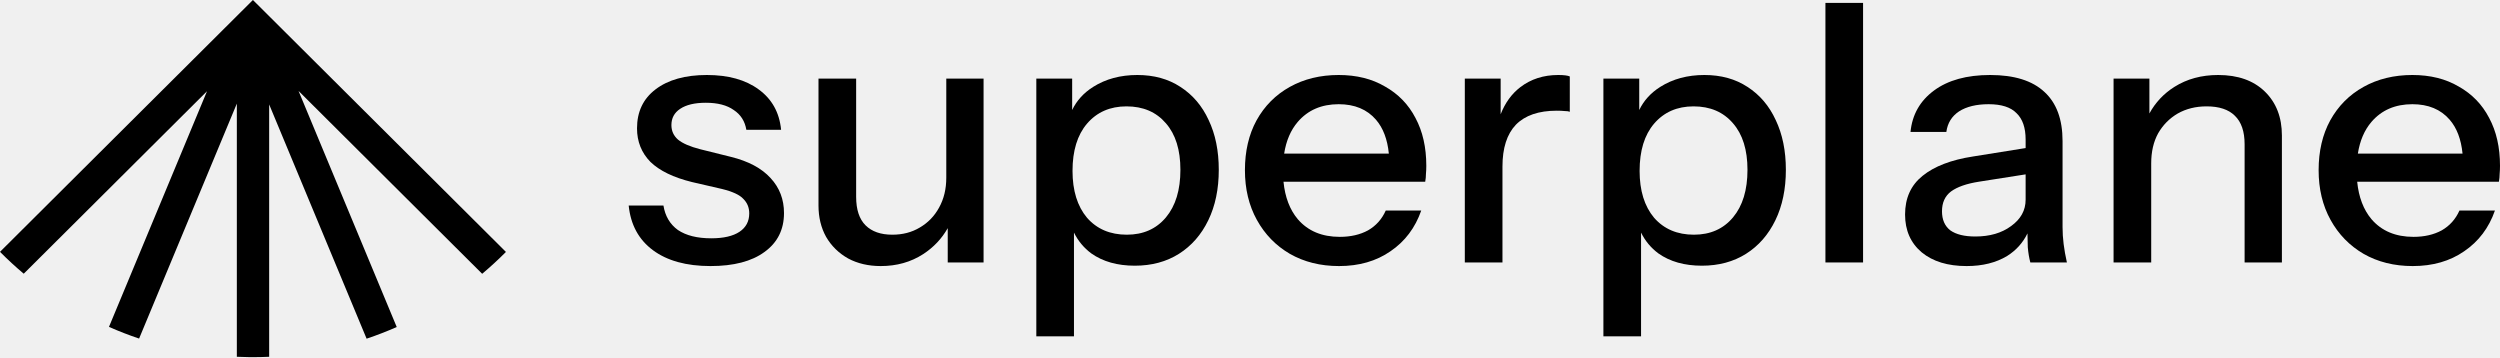
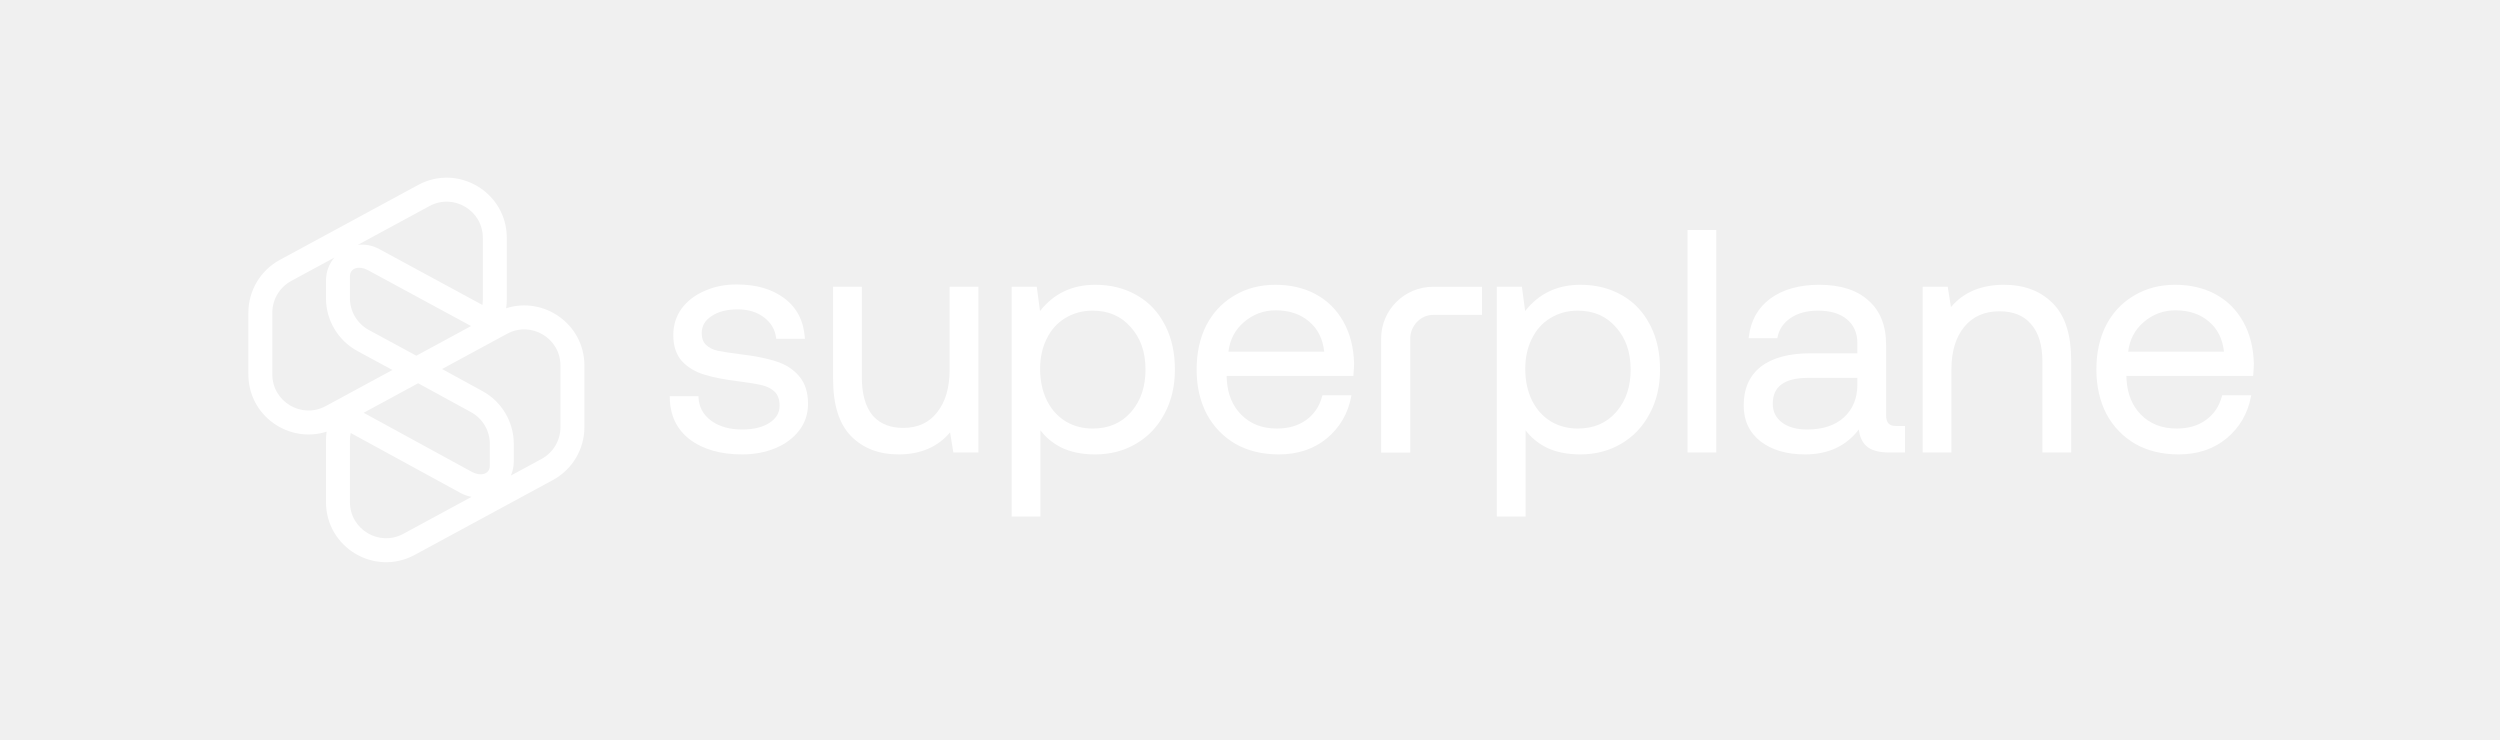
- <svg xmlns="http://www.w3.org/2000/svg" width="280" height="40" viewBox="0 0 280 40" fill="none">
-   <path d="M56.664 28.217C55.815 29.072 54.926 29.889 54.003 30.665L33.436 10.185L44.434 36.626C43.335 37.11 42.209 37.547 41.06 37.933L30.146 11.697V39.959C29.547 39.986 28.943 40 28.337 40L27.822 39.996C27.389 39.991 26.957 39.978 26.526 39.959V11.604L15.579 37.92C14.43 37.534 13.305 37.096 12.205 36.611L23.185 10.217L2.659 30.656C1.736 29.88 0.849 29.062 0 28.206L28.327 0L56.664 28.217Z" fill="#000" />
-   <path fill-rule="evenodd" clip-rule="evenodd" d="M127.381 8.4C129.246 8.4 130.854 8.844 132.206 9.732C133.584 10.62 134.639 11.859 135.368 13.447C136.125 15.035 136.503 16.892 136.503 19.019C136.503 21.172 136.111 23.056 135.328 24.671C134.544 26.286 133.449 27.538 132.044 28.426C130.638 29.314 128.989 29.758 127.097 29.758C125.15 29.758 123.529 29.301 122.231 28.386C121.394 27.765 120.746 26.986 120.285 26.049V37.672H116.068V8.804H120.082V12.32C120.589 11.266 121.372 10.403 122.434 9.732C123.839 8.844 125.489 8.4 127.381 8.4ZM126.164 11.913C124.326 11.913 122.853 12.559 121.745 13.851C120.663 15.116 120.122 16.879 120.122 19.14C120.122 21.347 120.663 23.096 121.745 24.388C122.853 25.653 124.339 26.286 126.204 26.286C128.042 26.286 129.502 25.64 130.584 24.348C131.665 23.056 132.206 21.28 132.206 19.019C132.206 16.785 131.665 15.049 130.584 13.811C129.502 12.546 128.029 11.913 126.164 11.913Z" fill="#000" />
-   <path fill-rule="evenodd" clip-rule="evenodd" d="M190.893 8.4C192.759 8.4 194.367 8.844 195.718 9.732C197.097 10.62 198.151 11.859 198.881 13.447C199.638 15.035 200.017 16.892 200.017 19.019C200.017 21.172 199.625 23.056 198.841 24.671C198.057 26.286 196.962 27.538 195.556 28.426C194.151 29.314 192.502 29.758 190.61 29.758C188.664 29.758 187.041 29.301 185.744 28.386C184.907 27.765 184.259 26.986 183.798 26.051V37.672H179.581V8.804H183.595V12.321C184.101 11.267 184.885 10.403 185.947 9.732C187.353 8.844 189.001 8.4 190.893 8.4ZM189.677 11.913C187.839 11.913 186.366 12.559 185.257 13.851C184.176 15.116 183.636 16.879 183.636 19.14C183.636 21.347 184.176 23.096 185.257 24.388C186.366 25.653 187.852 26.286 189.718 26.286C191.556 26.286 193.016 25.64 194.097 24.348C195.178 23.056 195.718 21.28 195.718 19.019C195.718 16.785 195.178 15.049 194.097 13.811C193.016 12.546 191.542 11.913 189.677 11.913Z" fill="#000" />
-   <path d="M79.171 8.4C81.577 8.4 83.51 8.939 84.969 10.015C86.456 11.092 87.294 12.599 87.483 14.537H83.591C83.428 13.568 82.955 12.828 82.172 12.317C81.415 11.778 80.374 11.509 79.049 11.509C77.806 11.509 76.847 11.738 76.171 12.195C75.522 12.626 75.198 13.232 75.198 14.012C75.198 14.658 75.441 15.197 75.927 15.627C76.441 16.058 77.279 16.421 78.441 16.718L81.847 17.565C83.82 18.05 85.307 18.844 86.308 19.947C87.308 21.024 87.808 22.329 87.808 23.864C87.808 25.721 87.078 27.174 85.618 28.224C84.185 29.274 82.171 29.799 79.577 29.799C76.874 29.799 74.724 29.206 73.129 28.022C71.535 26.838 70.629 25.169 70.413 23.016H74.305C74.495 24.2 75.035 25.115 75.927 25.761C76.847 26.38 78.09 26.69 79.658 26.69C81.036 26.69 82.091 26.447 82.82 25.963C83.55 25.478 83.915 24.792 83.915 23.904C83.915 23.258 83.699 22.72 83.266 22.289C82.861 21.831 82.05 21.454 80.834 21.158L77.509 20.391C75.427 19.88 73.873 19.126 72.846 18.131C71.846 17.108 71.346 15.856 71.346 14.375C71.346 12.518 72.035 11.065 73.414 10.015C74.819 8.939 76.738 8.4 79.171 8.4Z" fill="#000" />
-   <path d="M95.888 22.047C95.888 23.473 96.239 24.537 96.942 25.237C97.645 25.936 98.645 26.286 99.943 26.286C101.105 26.286 102.133 26.017 103.024 25.479C103.943 24.941 104.659 24.2 105.173 23.258C105.714 22.289 105.984 21.172 105.984 19.907V8.804H110.16V29.395H106.146V25.553C105.481 26.73 104.563 27.702 103.389 28.466C102.011 29.355 100.429 29.799 98.645 29.799C97.267 29.799 96.05 29.516 94.996 28.951C93.942 28.359 93.117 27.551 92.522 26.528C91.955 25.505 91.671 24.335 91.671 23.016V8.804H95.888V22.047Z" fill="#000" />
-   <path fill-rule="evenodd" clip-rule="evenodd" d="M149.933 8.4C151.934 8.4 153.663 8.831 155.123 9.692C156.61 10.527 157.745 11.697 158.529 13.204C159.34 14.712 159.746 16.502 159.746 18.574C159.746 18.897 159.732 19.207 159.705 19.503C159.705 19.772 159.678 20.055 159.624 20.351H143.751C143.923 22.085 144.456 23.484 145.352 24.55C146.487 25.869 148.055 26.528 150.055 26.528C151.271 26.528 152.325 26.286 153.217 25.801C154.109 25.29 154.772 24.55 155.204 23.581H159.178C158.502 25.519 157.353 27.04 155.732 28.143C154.137 29.247 152.217 29.799 149.974 29.799C147.892 29.799 146.054 29.341 144.459 28.426C142.892 27.511 141.662 26.245 140.77 24.631C139.878 23.016 139.432 21.159 139.432 19.059C139.432 16.933 139.864 15.075 140.729 13.488C141.621 11.873 142.865 10.62 144.459 9.732C146.054 8.844 147.879 8.4 149.933 8.4ZM149.933 11.671C148.014 11.671 146.487 12.33 145.352 13.649C144.56 14.572 144.052 15.757 143.826 17.202H155.55C155.391 15.6 154.911 14.335 154.11 13.407C153.109 12.249 151.717 11.671 149.933 11.671Z" fill="#000" />
-   <path fill-rule="evenodd" clip-rule="evenodd" d="M222.896 8.4C225.599 8.4 227.626 9.033 228.978 10.298C230.329 11.536 231.006 13.367 231.006 15.789V25.438C231.006 26.057 231.046 26.69 231.127 27.336C231.208 27.982 231.33 28.668 231.492 29.395H227.397C227.261 28.884 227.167 28.318 227.113 27.699C227.093 27.25 227.081 26.73 227.076 26.14C226.565 27.194 225.807 28.037 224.802 28.668C223.558 29.422 222.044 29.799 220.26 29.799C218.152 29.799 216.476 29.287 215.233 28.264C213.989 27.215 213.368 25.802 213.368 24.025C213.368 22.195 214.016 20.755 215.314 19.705C216.638 18.628 218.53 17.901 220.99 17.524L226.87 16.583V15.627C226.87 14.309 226.532 13.326 225.856 12.68C225.207 12.007 224.166 11.671 222.734 11.671C221.355 11.671 220.247 11.94 219.409 12.478C218.598 13.017 218.125 13.783 217.99 14.779H213.976C214.165 12.841 215.044 11.293 216.612 10.136C218.179 8.979 220.274 8.4 222.896 8.4ZM221.639 20.351C220.261 20.567 219.22 20.93 218.517 21.441C217.841 21.953 217.503 22.693 217.503 23.662C217.503 24.604 217.814 25.317 218.436 25.801C219.084 26.259 220.017 26.488 221.234 26.488C222.855 26.488 224.193 26.098 225.248 25.317C226.329 24.537 226.87 23.554 226.87 22.37V19.529L221.639 20.351Z" fill="#000" />
-   <path fill-rule="evenodd" clip-rule="evenodd" d="M270.188 8.4C272.188 8.4 273.918 8.831 275.377 9.692C276.864 10.527 277.999 11.697 278.783 13.204C279.594 14.712 280 16.502 280 18.574C280 18.897 279.986 19.207 279.959 19.503C279.959 19.772 279.932 20.055 279.878 20.351H264.005C264.177 22.085 264.711 23.484 265.606 24.55C266.741 25.869 268.309 26.528 270.309 26.528C271.525 26.528 272.58 26.286 273.472 25.801C274.364 25.29 275.026 24.55 275.459 23.581H279.432C278.756 25.519 277.608 27.04 275.986 28.143C274.391 29.247 272.472 29.799 270.228 29.799C268.147 29.799 266.309 29.341 264.714 28.426C263.146 27.511 261.916 26.245 261.024 24.631C260.132 23.016 259.686 21.159 259.686 19.059C259.686 16.933 260.118 15.075 260.983 13.488C261.875 11.873 263.119 10.62 264.714 9.732C266.309 8.844 268.133 8.4 270.188 8.4ZM270.188 11.671C268.268 11.671 266.741 12.33 265.606 13.649C264.814 14.572 264.307 15.757 264.081 17.202H275.805C275.646 15.6 275.166 14.335 274.364 13.407C273.364 12.249 271.972 11.671 270.188 11.671Z" fill="#000" />
-   <path d="M174.52 8.4C175.142 8.4 175.574 8.454 175.817 8.562V12.518C175.682 12.465 175.493 12.438 175.25 12.438C175.007 12.411 174.709 12.398 174.358 12.398C172.331 12.398 170.803 12.922 169.776 13.972C168.776 15.022 168.276 16.583 168.276 18.655V29.395H164.059V8.804H168.073V12.797C168.575 11.518 169.305 10.51 170.263 9.773C171.452 8.858 172.871 8.4 174.52 8.4Z" fill="#000" />
-   <path d="M208.664 29.395H204.448V0.325H208.664V29.395Z" fill="#000" />
-   <path d="M248.436 8.4C250.653 8.4 252.396 9.019 253.667 10.258C254.937 11.496 255.573 13.137 255.573 15.183V29.395H251.396V16.152C251.396 14.726 251.032 13.662 250.302 12.962C249.599 12.262 248.545 11.913 247.139 11.913C245.923 11.913 244.841 12.182 243.895 12.72C242.976 13.258 242.247 13.999 241.706 14.941C241.192 15.883 240.935 17 240.935 18.292V29.395H236.719V8.804H240.733V12.708C241.401 11.482 242.332 10.489 243.53 9.732C244.936 8.844 246.571 8.4 248.436 8.4Z" fill="#000" />
+ <svg xmlns="http://www.w3.org/2000/svg" width="2187" height="647" viewBox="0 0 2187 647" fill="none">
+   <path fill-rule="evenodd" clip-rule="evenodd" d="M365.705 161.848C400.745 142.866 443.343 168.237 443.344 208.088V261.947C443.343 264.552 443.146 267.128 442.771 269.659C475.648 259.073 511.238 283.396 511.239 319.823V373.682C511.238 392.98 500.67 410.729 483.701 419.922L362.802 485.417C327.763 504.398 285.165 479.028 285.164 439.177V385.318C285.164 382.712 285.359 380.135 285.735 377.602C252.858 388.187 217.27 363.868 217.269 327.442V273.583C217.269 254.285 227.84 236.535 244.808 227.343L365.705 161.848ZM306.799 378.783C306.35 380.907 306.115 383.095 306.115 385.318V439.177C306.116 463.151 331.742 478.413 352.822 466.995L412.52 434.652C409.248 434.073 405.976 432.954 402.81 431.224L306.799 378.783ZM490.287 319.823C490.287 295.848 464.661 280.586 443.581 292.005L386.689 322.822L422.077 342.151C438.957 351.371 449.457 369.072 449.457 388.305V403.552C449.457 408.052 448.549 412.242 446.938 416.006L473.721 401.5C483.928 395.97 490.287 385.293 490.287 373.682V319.823ZM318.127 361.099L412.852 412.837C419.903 416.688 428.506 415.353 428.506 407.32V388.305C428.506 376.734 422.19 366.085 412.035 360.539L365.787 335.279L318.127 361.099ZM254.789 245.765C244.581 251.296 238.22 261.974 238.22 273.583V327.442C238.221 351.416 263.847 366.677 284.927 355.258L343.259 323.655L312.699 307.099C295.731 297.906 285.16 280.157 285.16 260.859V245.571C285.16 237.667 287.956 230.712 292.458 225.356L254.789 245.765ZM321.732 236.268C314.683 232.449 306.112 233.867 306.111 241.885V260.859C306.111 272.468 312.471 283.146 322.68 288.677L364.208 311.172L412.103 285.227L321.732 236.268ZM422.392 208.088C422.392 184.114 396.765 168.851 375.686 180.27L313.016 214.22C319.14 213.483 325.618 214.543 331.713 217.846L422.018 266.768C422.262 265.187 422.392 263.577 422.392 261.947V208.088Z" fill="white" />
+   <path fill-rule="evenodd" clip-rule="evenodd" d="M958.089 249.128C971.508 249.129 983.458 252.058 993.909 257.947L995.878 259.085C1005.58 264.922 1013.19 273.097 1018.71 283.589L1019.81 285.712C1025.15 296.459 1027.8 309.006 1027.8 323.321C1027.8 337.848 1024.78 350.725 1018.71 361.921C1012.83 373.113 1004.57 381.854 993.934 388.122C983.297 394.39 971.339 397.518 958.089 397.519C946.386 397.519 936.312 395.442 927.911 391.242L927.895 391.23C920.639 387.438 914.724 382.49 910.165 376.386V451.855H885.013V250.807H906.946L907.074 251.753L909.803 272.1C921.81 256.797 937.936 249.128 958.089 249.128ZM955.846 271.756C946.885 271.756 938.872 273.951 931.774 278.318L931.765 278.321C924.863 282.498 919.492 288.496 915.655 296.352L915.648 296.363C911.814 304.033 909.884 312.825 909.884 322.764C909.884 332.889 911.815 341.965 915.655 350.014L916.392 351.466C920.169 358.624 925.297 364.236 931.774 368.329L933.111 369.122C939.873 372.962 947.444 374.891 955.846 374.891C969.758 374.891 980.842 370.144 989.203 360.692L989.992 359.779C998.037 350.25 1002.09 338.125 1002.09 323.321C1002.09 308.042 997.771 295.716 989.21 286.243L989.196 286.225C980.833 276.589 969.751 271.756 955.846 271.756Z" fill="white" />
+   <path fill-rule="evenodd" clip-rule="evenodd" d="M1382.49 249.128C1395.91 249.129 1407.86 252.058 1418.31 257.947L1420.28 259.085C1429.98 264.922 1437.6 273.097 1443.11 283.589L1444.21 285.712C1449.55 296.459 1452.2 309.006 1452.2 323.321C1452.2 337.848 1449.18 350.725 1443.11 361.921C1437.23 373.113 1428.97 381.854 1418.34 388.122C1407.7 394.39 1395.74 397.518 1382.49 397.519C1370.79 397.519 1360.71 395.442 1352.31 391.242L1352.3 391.23C1345.04 387.438 1339.13 382.49 1334.57 376.386V451.855H1309.42V250.807H1331.35L1331.48 251.753L1334.2 272.1C1346.21 256.797 1362.34 249.128 1382.49 249.128ZM1380.25 271.756C1371.29 271.756 1363.27 273.951 1356.18 278.318L1356.17 278.321C1349.26 282.498 1343.89 288.496 1340.06 296.352L1340.05 296.363C1336.22 304.033 1334.29 312.825 1334.29 322.764C1334.29 332.889 1336.22 341.965 1340.06 350.014L1340.79 351.466C1344.57 358.625 1349.7 364.236 1356.18 368.329L1357.51 369.122C1364.28 372.962 1371.85 374.891 1380.25 374.891C1394.16 374.891 1405.24 370.144 1413.6 360.692L1414.39 359.779C1422.44 350.25 1426.49 338.125 1426.49 323.321C1426.49 308.042 1422.17 295.716 1413.61 286.243L1413.6 286.225C1405.23 276.589 1394.15 271.756 1380.25 271.756Z" fill="white" />
+   <path d="M644.433 248.848C661.401 248.848 675.278 252.807 685.97 260.822C696.898 268.874 702.918 280.386 704.06 295.23L704.152 296.406H679.039L678.922 295.446C678.027 288.288 674.551 282.38 668.42 277.691C662.296 273.008 654.602 270.637 645.271 270.637C635.709 270.637 628.103 272.659 622.363 276.606L622.345 276.619C616.643 280.361 613.872 285.265 613.872 291.394C613.872 296.03 615.204 299.442 617.726 301.797C620.363 304.259 623.727 305.951 627.858 306.85C632.295 307.774 638.977 308.796 647.93 309.915C660.478 311.414 670.82 313.477 678.94 316.12C687.323 318.788 694.041 323.094 699.046 329.061C704.298 335.099 706.865 343.218 706.865 353.293C706.864 362.112 704.269 369.91 699.075 376.644C693.903 383.349 686.924 388.5 678.181 392.111C669.443 395.72 659.775 397.519 649.193 397.519C630.357 397.518 615.074 393.184 603.444 384.414L603.437 384.407C591.943 375.595 586.113 363.317 585.923 347.704L585.909 346.6H611.027L611.069 347.643C611.428 355.89 614.995 362.595 621.837 367.821L623.183 368.774C630.032 373.386 638.678 375.729 649.193 375.73C659.141 375.73 667.037 373.793 672.969 370.021C679.063 366.077 681.997 361.074 681.997 354.972C681.997 349.562 680.555 345.581 677.832 342.858C675.014 340.041 671.287 338.073 666.597 336.99L666.586 336.988C661.976 335.882 655.3 334.767 646.536 333.648C634.18 332.15 624.026 330.18 616.099 327.726C608.103 325.251 601.581 321.331 596.578 315.943L596.567 315.929C591.486 310.263 589.004 302.599 589.004 293.073C589.004 284.454 591.405 276.759 596.211 270.03L596.22 270.016C601.197 263.317 607.887 258.161 616.252 254.545L617.834 253.857C625.807 250.512 634.678 248.848 644.433 248.848Z" fill="white" />
+   <path d="M753.933 330.046C753.933 344.645 757.073 355.654 763.195 363.229L764.406 364.566C770.61 371.046 779.128 374.329 790.092 374.329C802.867 374.329 812.713 369.787 819.765 360.746L819.772 360.735C827.041 351.649 830.735 339.217 830.735 323.321V250.807H855.884V395.838H833.981L831.133 378.262C820.184 391.112 805.157 397.519 786.171 397.519C768.937 397.518 755.006 392.204 744.498 381.506C733.945 370.759 728.784 353.99 728.784 331.446V250.807H753.933V330.046Z" fill="white" />
+   <path fill-rule="evenodd" clip-rule="evenodd" d="M1115.69 249.128C1128.91 249.128 1140.67 251.867 1150.94 257.379C1161.21 262.895 1169.29 270.888 1175.18 281.332C1181.07 291.782 1184.19 304.007 1184.56 317.972V317.999C1184.56 320.102 1184.37 323.409 1184 327.893L1183.91 328.895H1073.08V329.738L1073.2 332.289C1073.99 344.877 1078.17 354.955 1085.66 362.613C1093.64 370.777 1104.08 374.891 1117.09 374.891C1127.17 374.891 1135.62 372.414 1142.5 367.526C1149.57 362.455 1154.28 355.489 1156.64 346.571L1156.86 345.758H1182.27L1182.02 347.059C1179.17 361.865 1172.04 374.039 1160.64 383.539L1160.63 383.548C1149.21 392.876 1135.23 397.518 1118.77 397.519C1104.42 397.519 1091.81 394.495 1080.98 388.414L1080.97 388.407C1070.15 382.143 1061.7 373.406 1055.63 362.216L1055.62 362.198C1049.74 350.819 1046.81 337.849 1046.81 323.321C1046.81 308.616 1049.64 295.651 1055.34 284.456L1055.34 284.44C1060.85 273.951 1068.38 265.693 1077.91 259.689L1079.85 258.516C1090.3 252.247 1102.26 249.129 1115.69 249.128ZM1115.97 271.475C1105.4 271.475 1096.13 274.931 1088.11 281.856C1080.41 288.508 1075.92 297.09 1074.62 307.666H1158.44C1157.16 296.345 1152.75 287.593 1145.24 281.305L1145.23 281.298C1137.62 274.775 1127.89 271.475 1115.97 271.475Z" fill="white" />
+   <path fill-rule="evenodd" clip-rule="evenodd" d="M1591.45 249.128C1609.92 249.129 1624.32 253.651 1634.48 262.854C1644.85 271.885 1649.96 284.911 1649.96 301.755V363.378C1649.97 366.684 1650.73 368.961 1652.06 370.41C1653.37 371.84 1655.41 372.648 1658.4 372.648H1666.49V395.838H1652.79C1643.54 395.837 1636.66 393.957 1632.43 389.933C1628.83 386.497 1626.76 381.707 1626.13 375.682C1614.98 390.243 1599.27 397.518 1579.13 397.519C1563.09 397.518 1550.04 393.742 1540.09 386.088L1540.08 386.079C1530.28 378.388 1525.38 367.885 1525.38 354.691C1525.38 340.041 1530.35 328.684 1540.36 320.786L1540.37 320.777C1550.53 312.917 1565.09 309.066 1583.89 309.066H1624.82V300.357C1624.82 291.297 1621.75 284.341 1615.69 279.35L1615.68 279.341C1609.78 274.335 1601.38 271.756 1590.33 271.756C1580.6 271.756 1572.61 273.96 1566.3 278.289L1566.3 278.291C1560.18 282.432 1556.42 287.981 1554.99 294.974L1554.81 295.844H1529.72L1529.87 294.621C1531.59 280.341 1537.89 269.137 1548.79 261.103L1548.8 261.098C1559.86 253.087 1574.11 249.129 1591.45 249.128ZM1581.65 330.576C1571.11 330.576 1563.4 332.546 1558.35 336.312C1553.36 340.032 1550.81 345.627 1550.81 353.293C1550.81 360.051 1553.46 365.426 1558.79 369.513C1564.14 373.618 1571.45 375.73 1580.81 375.73C1594.62 375.729 1605.34 372.142 1613.12 365.097C1620.9 357.858 1624.82 348.357 1624.82 336.487V330.576H1581.65Z" fill="white" />
+   <path fill-rule="evenodd" clip-rule="evenodd" d="M1902.79 249.128C1916.02 249.128 1927.78 251.867 1938.04 257.379C1948.31 262.895 1956.4 270.888 1962.28 281.332C1968.17 291.782 1971.29 304.007 1971.67 317.972V317.999C1971.67 320.102 1971.48 323.409 1971.11 327.893L1971.02 328.895H1860.19V329.738L1860.31 332.289C1861.1 344.877 1865.28 354.955 1872.77 362.613C1880.75 370.777 1891.19 374.891 1904.19 374.891C1914.28 374.891 1922.73 372.414 1929.61 367.526C1936.67 362.455 1941.39 355.489 1943.75 346.571L1943.97 345.758H1969.38L1969.13 347.059C1966.28 361.865 1959.15 374.039 1947.75 383.539L1947.74 383.548C1936.32 392.876 1922.34 397.518 1905.88 397.519C1891.53 397.519 1878.92 394.495 1868.09 388.414L1868.08 388.407C1857.26 382.143 1848.8 373.406 1842.74 362.216L1842.72 362.198C1836.85 350.819 1833.92 337.849 1833.92 323.321C1833.92 308.616 1836.75 295.651 1842.44 284.456L1842.45 284.44C1847.96 273.95 1855.49 265.693 1865.02 259.689L1866.95 258.516C1877.41 252.247 1889.37 249.129 1902.79 249.128ZM1903.07 271.475C1892.51 271.475 1883.24 274.931 1875.22 281.856C1867.52 288.508 1863.02 297.09 1861.73 307.666H1945.55C1944.27 296.345 1939.86 287.593 1932.35 281.305L1932.33 281.298C1924.72 274.775 1915 271.475 1903.07 271.475Z" fill="white" />
+   <path d="M1296.44 275.453H1253.69C1242.64 275.453 1233.68 285.158 1233.68 296.163V395.912H1208.21V296.163C1208.21 271.153 1228.57 250.877 1253.69 250.877H1296.44V275.453Z" fill="white" />
+   <path d="M1501.41 395.838H1476.26V201.229H1501.41V395.838Z" fill="white" />
+   <path d="M1753.07 249.128C1770.66 249.128 1784.87 254.431 1795.57 265.124L1796.58 266.151C1806.83 276.925 1811.86 293.352 1811.86 315.201V395.838H1786.71V316.601C1786.71 301.999 1783.38 291.094 1776.9 283.71L1776.88 283.687C1770.6 276.15 1761.41 272.318 1749.14 272.318C1735.99 272.318 1725.76 276.871 1718.34 285.924C1710.89 295.009 1707.1 307.432 1707.1 323.321V395.838H1681.95V250.807H1703.86L1704.01 251.729L1706.7 268.641C1717.7 255.608 1733.2 249.129 1753.07 249.128Z" fill="white" />
</svg>
